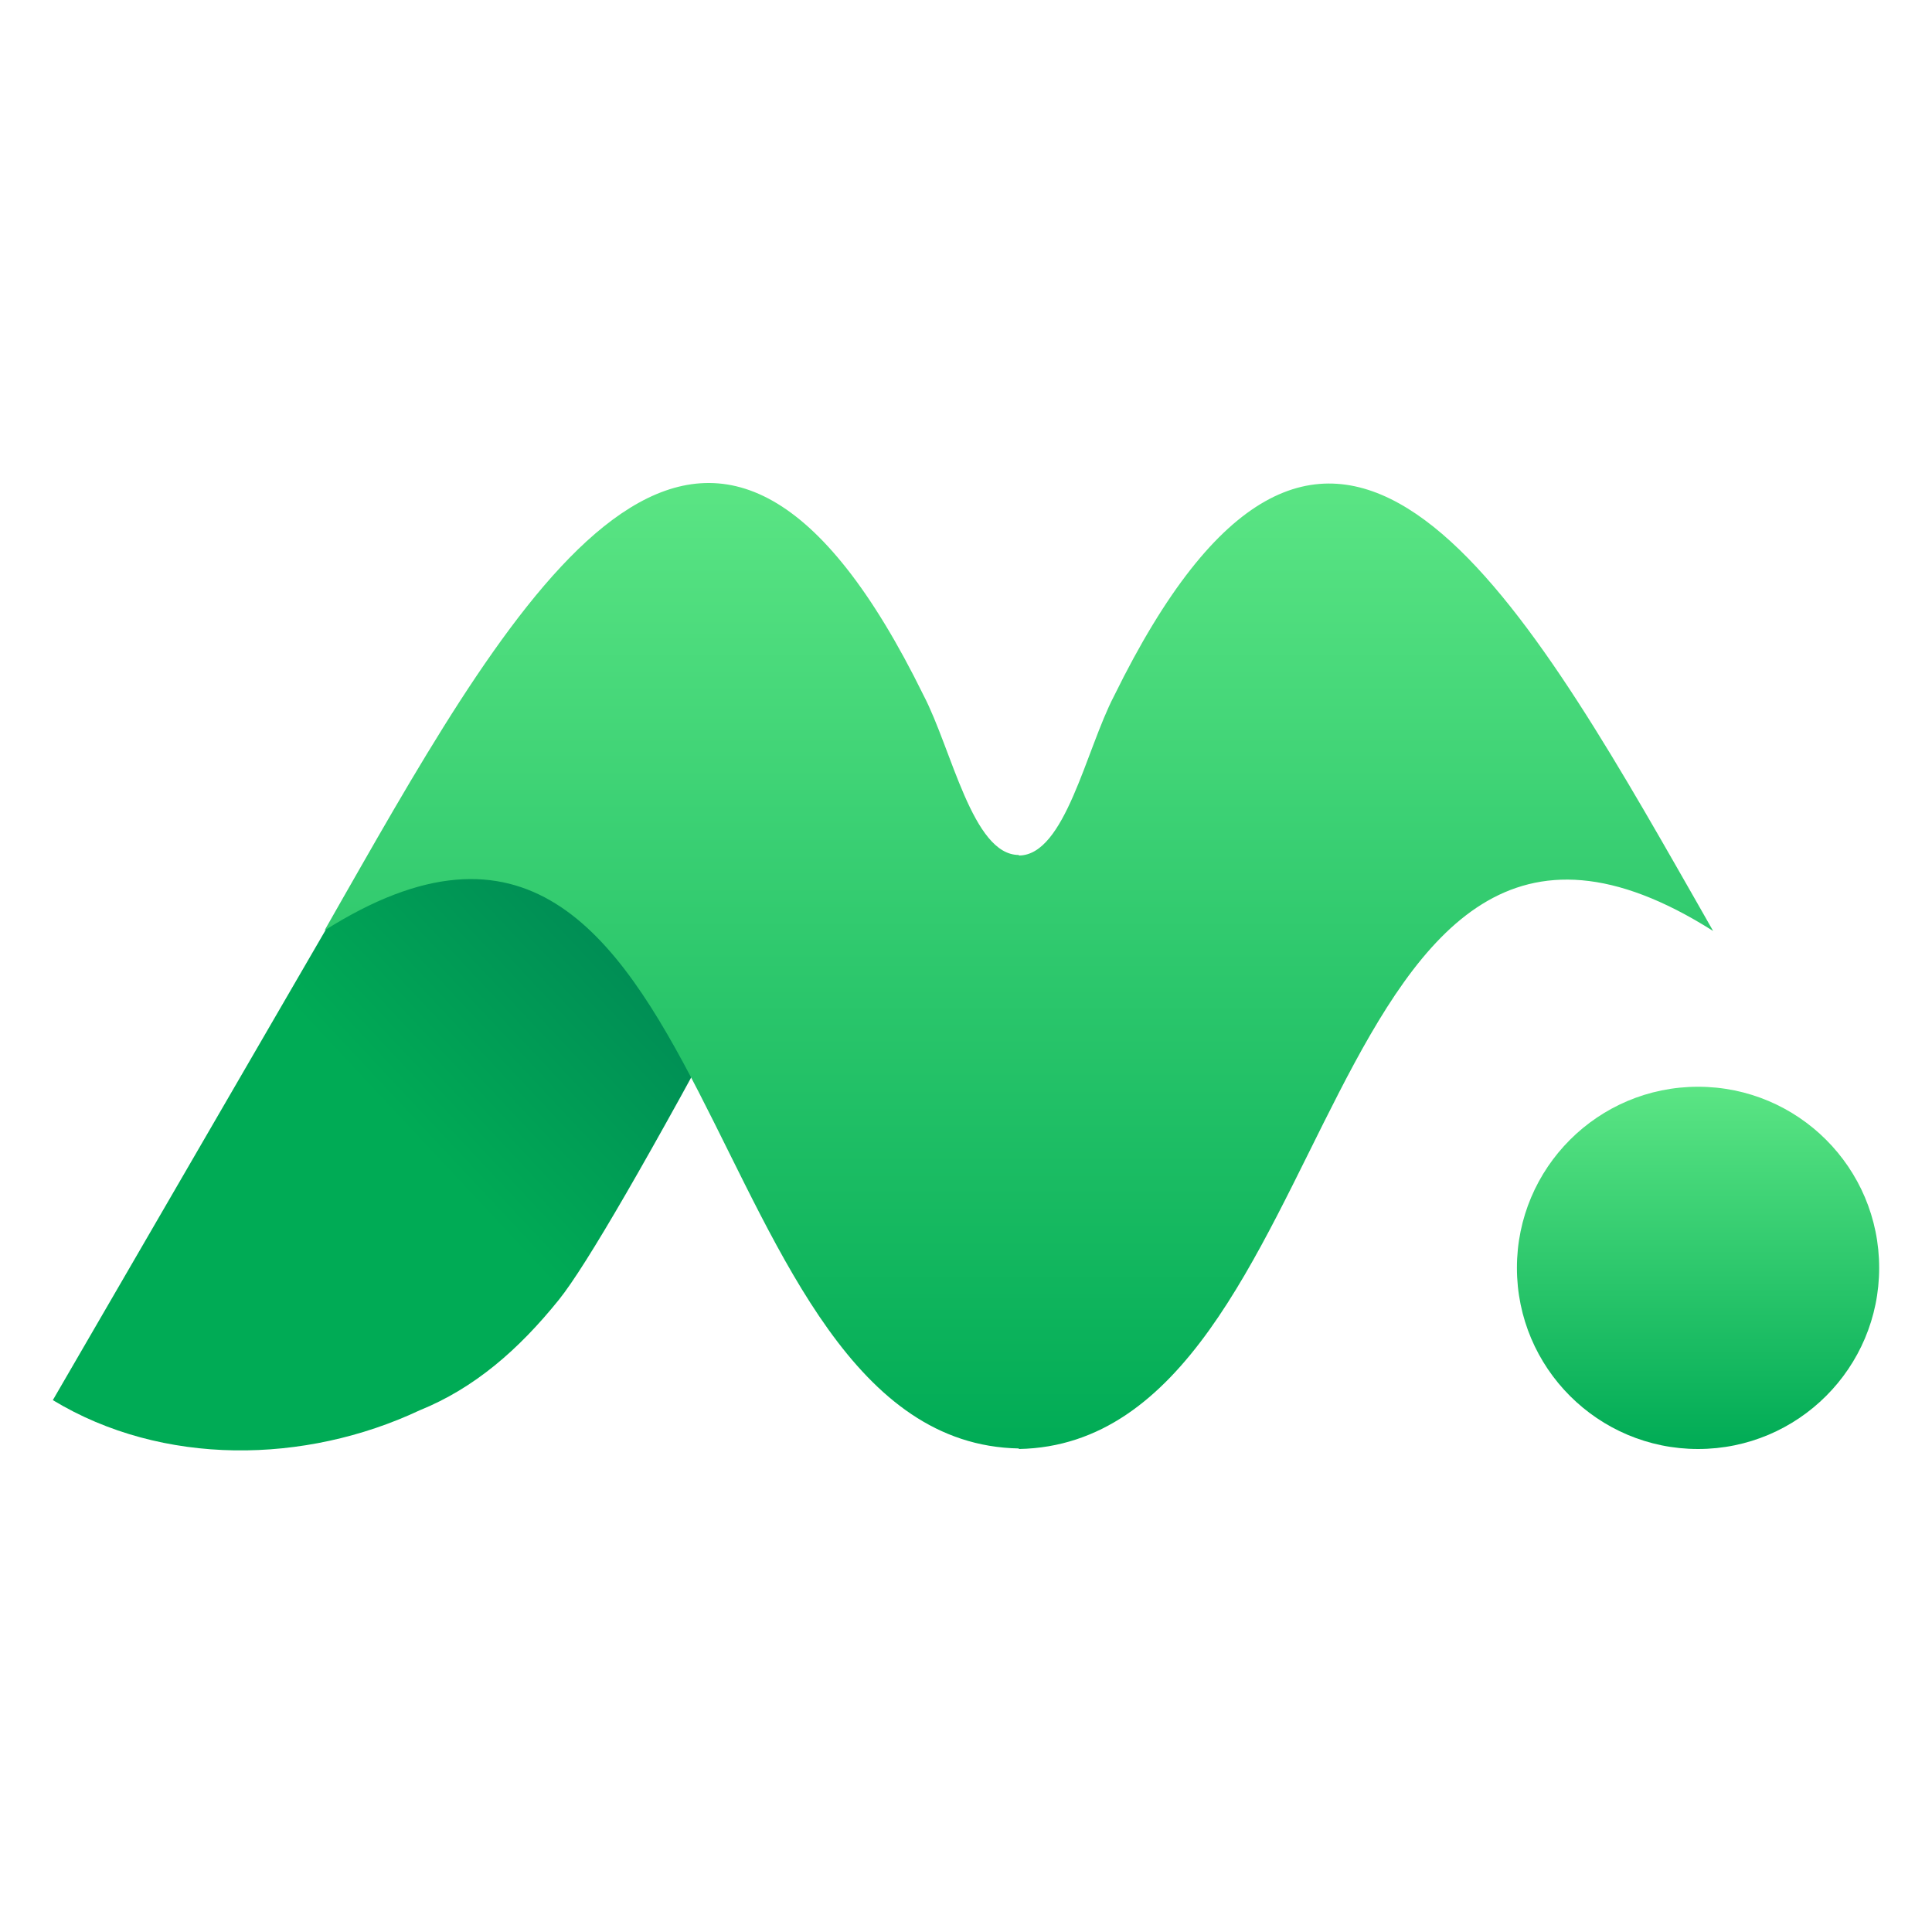
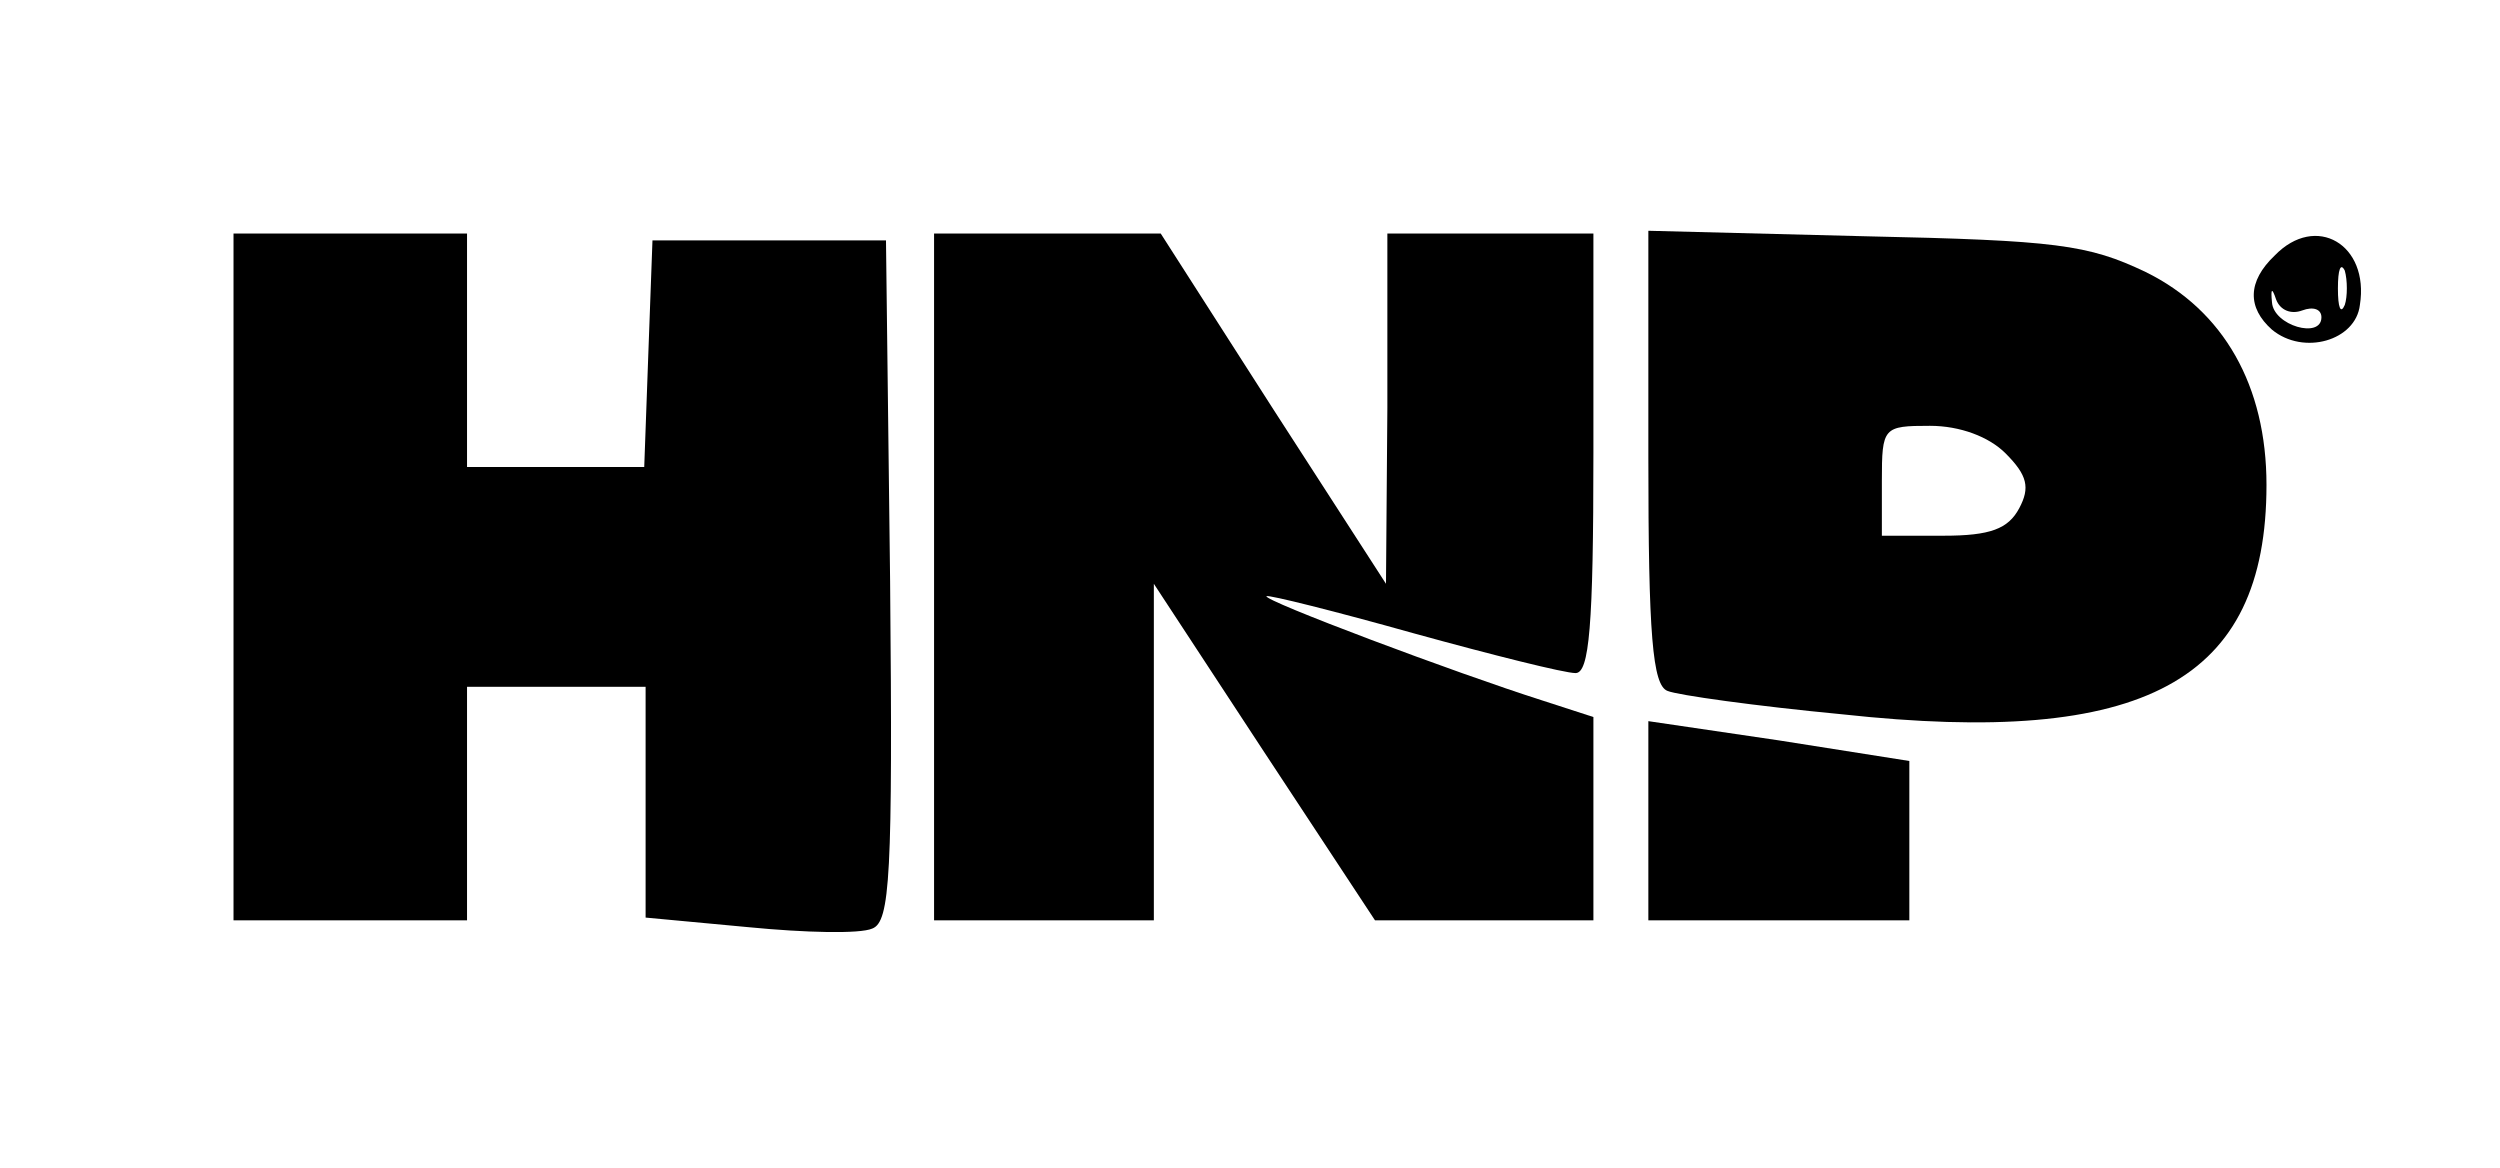
- <svg xmlns="http://www.w3.org/2000/svg" height="512" viewBox="0 0 512 512" width="512">
-   <linearGradient id="a" x1="100%" x2="50%" y1="5.663%" y2="50%">
-     <stop offset="0" stop-color="#007b55" />
-     <stop offset="1" stop-color="#00ab55" />
-   </linearGradient>
-   <linearGradient id="b" x1="50%" x2="50%" y1="0%" y2="100%">
-     <stop offset="0" stop-color="#5be584" />
-     <stop offset="1" stop-color="#00ab55" />
-   </linearGradient>
-   <g fill="none" fill-rule="evenodd" transform="translate(14 128)">
-     <path d="m92.807 83.107c44.289 22.889 46.308 23.935 46.401 23.98.012.009.642.333 44.793 23.153-26.072 48.54-42.693 77.266-49.868 86.179-10.759 13.37-22.495 23.493-36.93 29.334-30.346 14.262-68.07 14.929-97.202-2.704z" fill="url(#a)" />
-     <g fill="url(#b)">
-       <path d="m430.31 101.726c-46.271-80.956-94.1-157.228-149.043-45.344-7.516 14.383-12.995 42.337-25.267 42.337v-.142c-12.272 0-17.749-27.953-25.265-42.337-54.945-111.885-102.774-35.612-149.045 45.344-3.482 6.105-6.827 11.932-9.69 16.996 106.038-67.127 97.11 135.666 184 137.278v.142c86.891-1.611 77.962-204.405 184-137.28-2.861-5.062-6.206-10.889-9.69-16.994" />
-       <path d="m436 256c26.509 0 48-21.491 48-48s-21.491-48-48-48-48 21.491-48 48 21.491 48 48 48" />
-     </g>
+ <svg xmlns="http://www.w3.org/2000/svg" version="1.0" width="182pt" height="85pt" viewBox="0 0 182 85" preserveAspectRatio="xMidYMid meet">
+   <g transform="translate(0,85) scale(0.1,-0.1)" fill="#000000" stroke="none">
+     <path d="M170 430 l0 -250 85 0 85 0 0 85 0 85 65 0 65 0 0 -84 0 -84 75 -7 c41 -4 81 -5 90 -1 13 5 15 38 13 253 l-3 248 -85 0 -85 0 -3 -82 -3 -83 -64 0 -65 0 0 85 0 85 -85 0 -85 0 0 -250z" />
+     <path d="M680 430 l0 -250 80 0 80 0 0 123 0 122 80 -122 81 -123 79 0 80 0 0 74 0 74 -37 12 c-63 20 -204 73 -201 76 2 1 50 -11 107 -27 58 -16 110 -29 118 -29 10 0 13 34 13 160 l0 160 -75 0 -75 0 0 -127 -1 -128 -82 127 -82 128 -82 0 -83 0 0 -250z" />
+     <path d="M1200 517 c0 -129 3 -166 14 -170 7 -3 64 -11 127 -17 220 -24 309 24 309 167 0 72 -31 127 -88 155 -42 20 -65 23 -204 26 l-158 4 0 -165z m260 3 c16 -16 18 -25 10 -40 -8 -15 -21 -20 -55 -20 l-45 0 0 40 c0 39 1 40 35 40 22 0 43 -8 55 -20z" />
+     <path d="M1656 664 c-20 -19 -20 -38 -2 -54 23 -19 61 -8 64 18 7 44 -32 67 -62 36z m51 -36 c-3 -7 -5 -2 -5 12 0 14 2 19 5 13 2 -7 2 -19 0 -25z m-31 -4 c8 3 14 1 14 -5 0 -16 -35 -6 -36 11 -1 10 0 11 3 2 3 -8 11 -11 19 -8z" />
+     <path d="M1200 253 l0 -73 95 0 95 0 0 58 0 58 -95 15 -95 14 0 -72z" />
  </g>
</svg>
